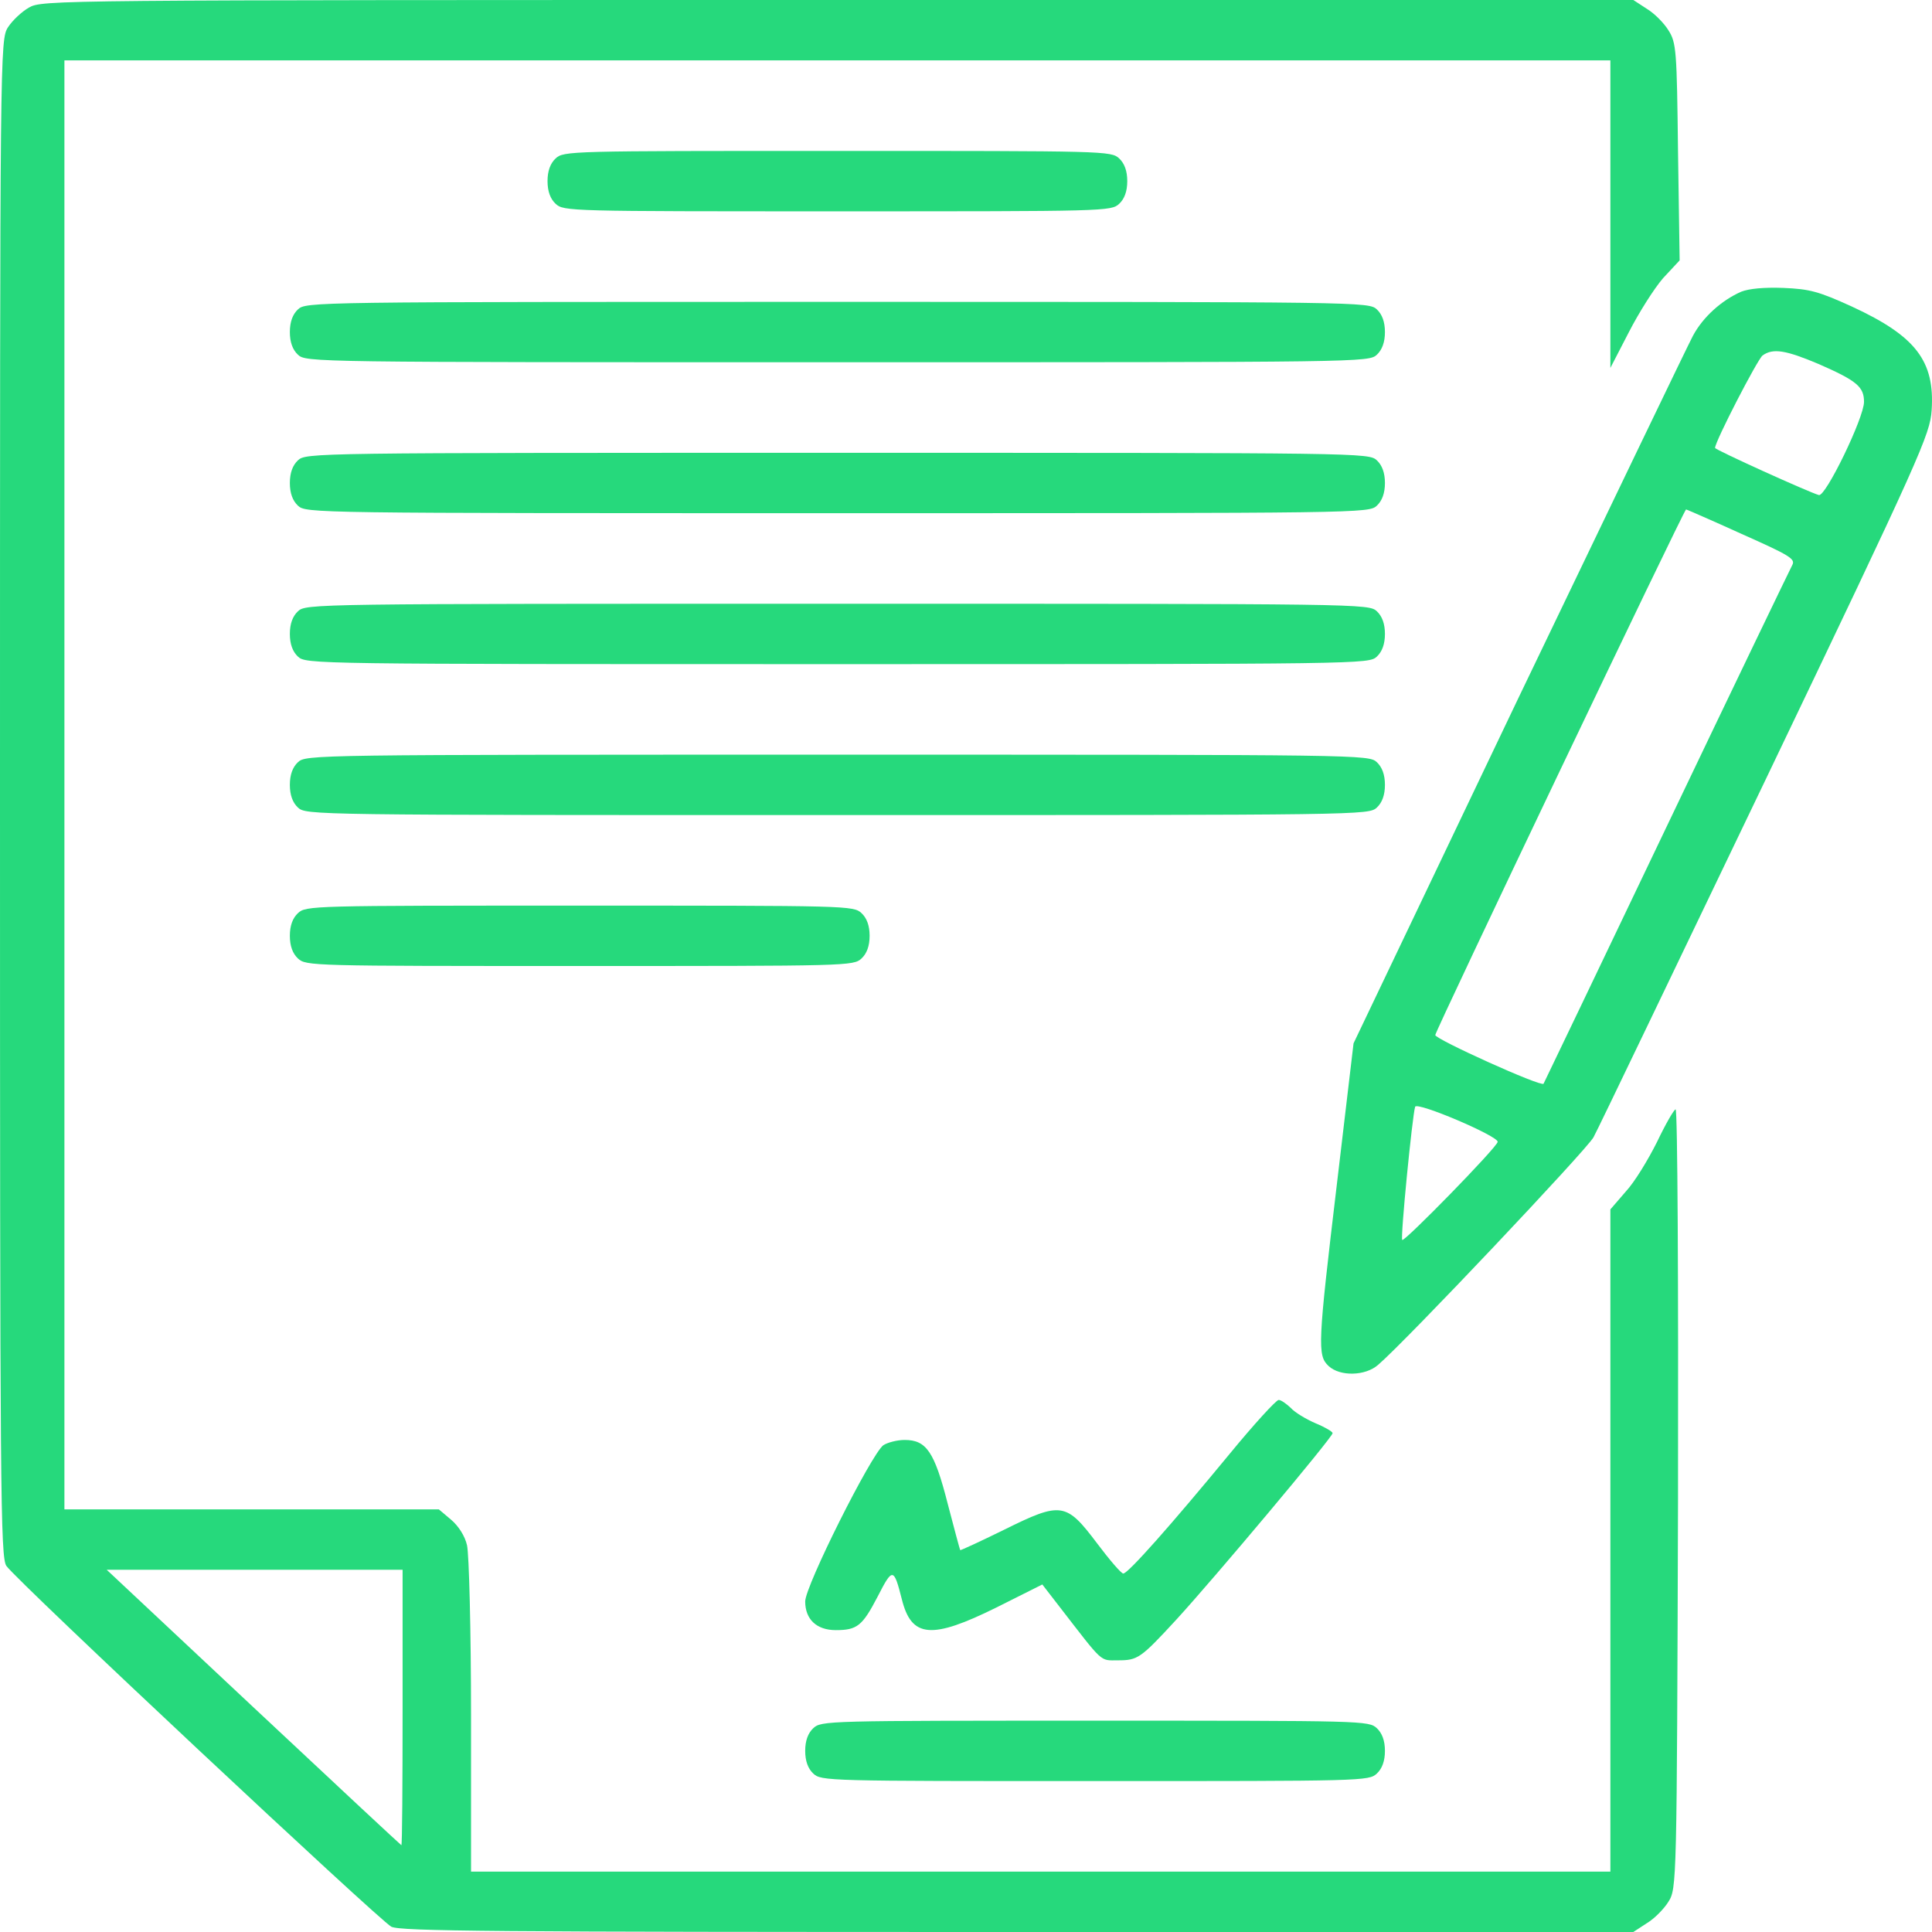
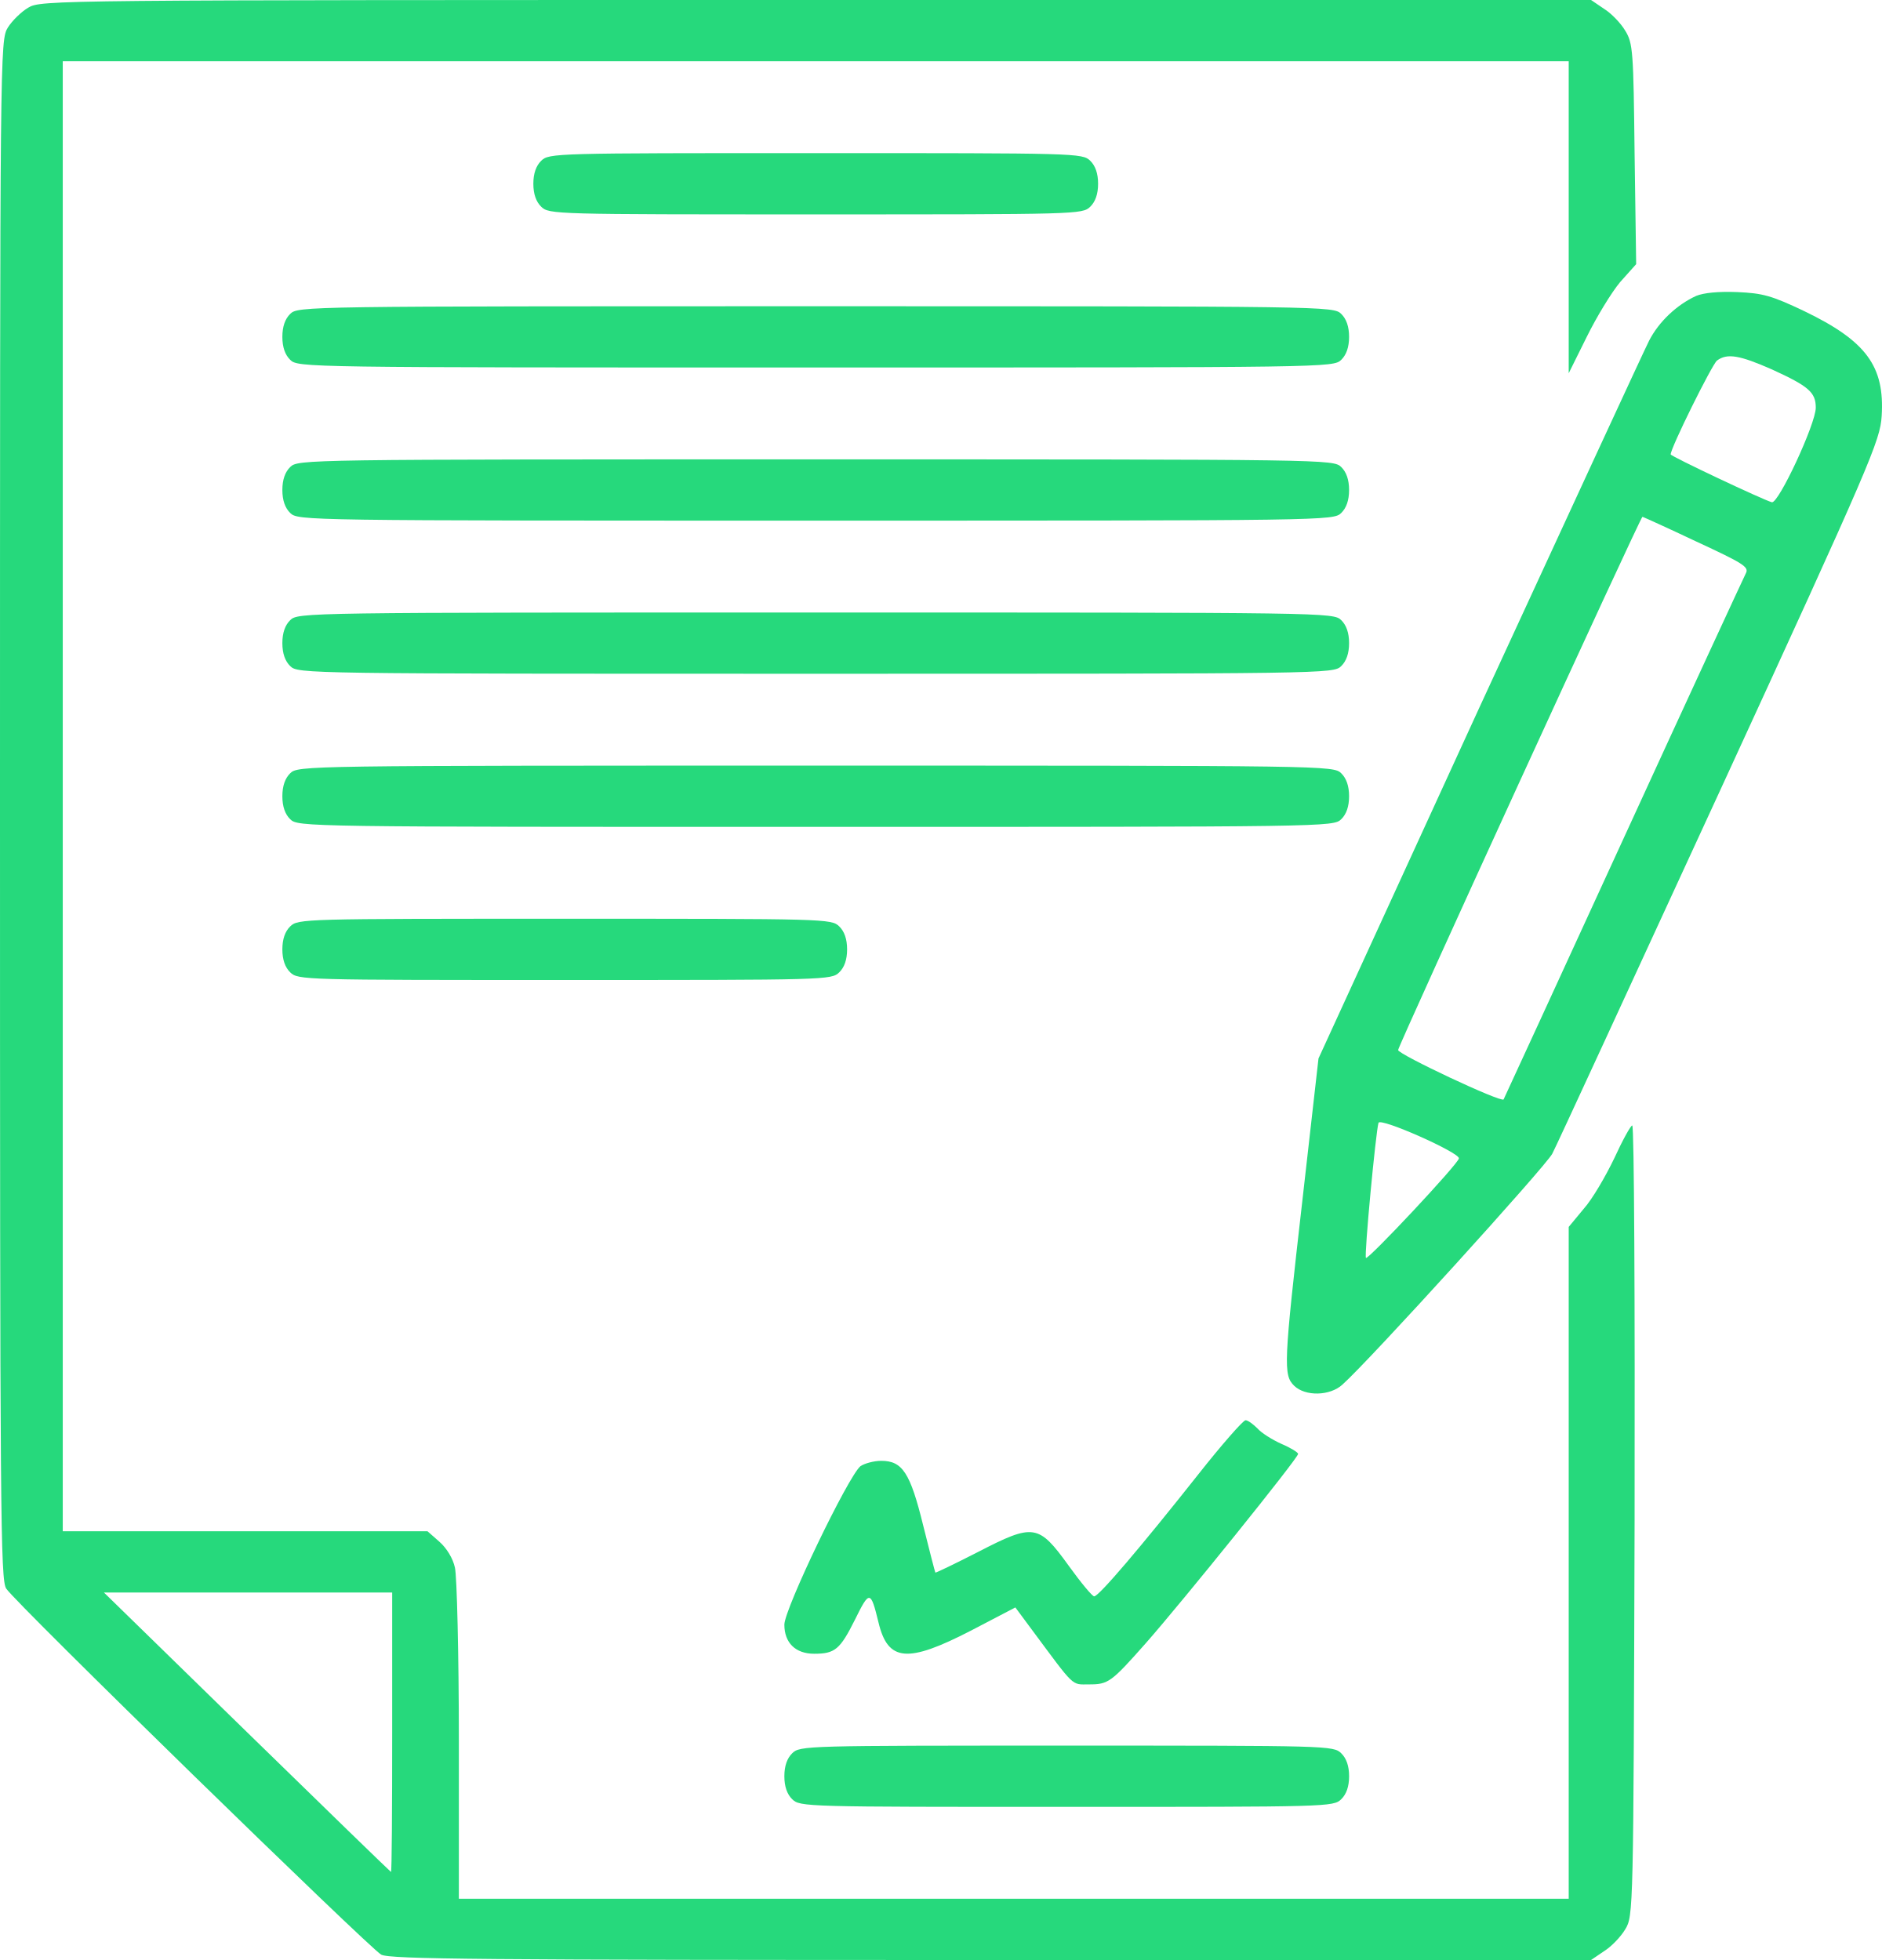
- <svg xmlns="http://www.w3.org/2000/svg" width="100" height="100" viewBox="0 0 100 100" fill="none">
-   <path d="M1.5 0.391C1.125 0.605 0.646 1.055 0.417 1.406C0 2.051 0 2.48 0 41.309C0 77.324 0.021 80.625 0.333 81.055C0.896 81.856 19.651 99.414 20.255 99.727C20.734 99.961 25.402 100 52.679 100H84.541L85.229 99.551C85.625 99.316 86.125 98.809 86.354 98.438C86.792 97.754 86.792 97.539 86.854 77.578C86.875 66.504 86.833 57.422 86.729 57.422C86.646 57.422 86.208 58.184 85.77 59.102C85.312 60.02 84.604 61.191 84.145 61.68L83.353 62.598V79.727V96.875H53.867H24.381V88.809C24.381 84.394 24.277 80.41 24.172 79.981C24.068 79.512 23.735 78.984 23.339 78.652L22.714 78.125H13.024H3.334V40.625V3.125H43.344H83.353V11.074V19.043L84.312 17.188C84.833 16.172 85.625 14.922 86.083 14.395L86.938 13.477L86.854 7.852C86.792 2.617 86.771 2.207 86.354 1.562C86.125 1.191 85.625 0.684 85.229 0.449L84.541 0H43.364C2.646 0 2.188 0 1.5 0.391ZM20.838 88.379C20.838 92.305 20.817 95.508 20.776 95.508C20.755 95.508 17.317 92.305 13.128 88.379L5.522 81.25H13.191H20.838V88.379Z" fill="#26D97C" />
-   <path d="M28.757 8.203C28.486 8.457 28.34 8.848 28.34 9.375C28.34 9.902 28.486 10.293 28.757 10.547C29.174 10.938 29.445 10.938 43.344 10.938C57.243 10.938 57.514 10.938 57.931 10.547C58.202 10.293 58.347 9.902 58.347 9.375C58.347 8.848 58.202 8.457 57.931 8.203C57.514 7.812 57.243 7.812 43.344 7.812C29.445 7.812 29.174 7.812 28.757 8.203Z" fill="#26D97C" />
-   <path d="M90.126 15.098C89.105 15.547 88.146 16.407 87.625 17.383C87.354 17.891 83.291 26.348 78.581 36.153L70.059 54.004L69.204 61.231C68.204 69.61 68.183 70.157 68.767 70.704C69.35 71.251 70.663 71.231 71.33 70.645C72.788 69.395 82.124 59.512 82.478 58.868C82.707 58.458 86.708 50.098 91.397 40.333C99.441 23.536 99.899 22.481 99.982 21.231C100.149 18.692 99.17 17.403 95.877 15.879C94.127 15.079 93.668 14.961 92.314 14.903C91.293 14.864 90.522 14.942 90.126 15.098ZM94.148 18.848C96.106 19.707 96.481 20.02 96.481 20.801C96.481 21.622 94.502 25.704 94.148 25.625C93.689 25.508 88.771 23.282 88.771 23.184C88.771 22.852 90.959 18.614 91.23 18.399C91.772 18.008 92.439 18.125 94.148 18.848ZM90.147 27.637C92.606 28.731 92.939 28.926 92.772 29.239C92.668 29.434 89.73 35.528 86.271 42.774C82.812 50.02 79.936 56.016 79.894 56.094C79.769 56.27 74.289 53.789 74.289 53.575C74.289 53.36 87.167 26.368 87.271 26.368C87.292 26.368 88.605 26.934 90.147 27.637ZM77.519 59.102C77.498 59.376 72.684 64.297 72.58 64.18C72.476 64.082 73.101 57.754 73.247 57.286C73.351 57.012 77.56 58.809 77.519 59.102Z" fill="#26D97C" />
-   <path d="M15.42 16.016C15.149 16.27 15.003 16.66 15.003 17.188C15.003 17.715 15.149 18.105 15.42 18.359C15.837 18.75 16.108 18.75 43.343 18.75C70.579 18.75 70.85 18.75 71.267 18.359C71.538 18.105 71.684 17.715 71.684 17.188C71.684 16.66 71.538 16.27 71.267 16.016C70.85 15.625 70.579 15.625 43.343 15.625C16.108 15.625 15.837 15.625 15.42 16.016Z" fill="#26D97C" />
-   <path d="M15.42 23.828C15.149 24.082 15.003 24.473 15.003 25C15.003 25.527 15.149 25.918 15.42 26.172C15.837 26.562 16.108 26.562 43.343 26.562C70.579 26.562 70.85 26.562 71.267 26.172C71.538 25.918 71.684 25.527 71.684 25C71.684 24.473 71.538 24.082 71.267 23.828C70.85 23.438 70.579 23.438 43.343 23.438C16.108 23.438 15.837 23.438 15.42 23.828Z" fill="#26D97C" />
-   <path d="M15.42 31.641C15.149 31.895 15.003 32.285 15.003 32.812C15.003 33.34 15.149 33.73 15.42 33.984C15.837 34.375 16.108 34.375 43.343 34.375C70.579 34.375 70.85 34.375 71.267 33.984C71.538 33.73 71.684 33.34 71.684 32.812C71.684 32.285 71.538 31.895 71.267 31.641C70.85 31.25 70.579 31.25 43.343 31.25C16.108 31.25 15.837 31.25 15.42 31.641Z" fill="#26D97C" />
-   <path d="M15.42 39.453C15.149 39.707 15.003 40.098 15.003 40.625C15.003 41.152 15.149 41.543 15.42 41.797C15.837 42.188 16.108 42.188 43.343 42.188C70.579 42.188 70.85 42.188 71.267 41.797C71.538 41.543 71.684 41.152 71.684 40.625C71.684 40.098 71.538 39.707 71.267 39.453C70.85 39.062 70.579 39.062 43.343 39.062C16.108 39.062 15.837 39.062 15.42 39.453Z" fill="#26D97C" />
-   <path d="M15.42 47.266C15.149 47.52 15.003 47.91 15.003 48.438C15.003 48.965 15.149 49.355 15.42 49.609C15.837 50 16.108 50 30.007 50C43.906 50 44.177 50 44.594 49.609C44.865 49.355 45.011 48.965 45.011 48.438C45.011 47.91 44.865 47.52 44.594 47.266C44.177 46.875 43.906 46.875 30.007 46.875C16.108 46.875 15.837 46.875 15.42 47.266Z" fill="#26D97C" />
-   <path d="M63.661 75.235C60.619 78.926 58.389 81.446 58.139 81.446C58.035 81.446 57.431 80.743 56.785 79.883C55.18 77.754 54.93 77.715 51.971 79.18C50.741 79.785 49.72 80.254 49.7 80.235C49.679 80.196 49.387 79.121 49.053 77.832C48.366 75.137 47.949 74.532 46.824 74.532C46.428 74.532 45.928 74.668 45.719 74.805C45.073 75.313 41.677 82.09 41.677 82.891C41.677 83.809 42.26 84.375 43.261 84.375C44.365 84.375 44.636 84.16 45.428 82.637C46.199 81.133 46.261 81.133 46.678 82.774C47.178 84.785 48.22 84.864 51.575 83.203L53.95 82.012L54.826 83.145C57.139 86.133 56.91 85.938 57.868 85.938C58.889 85.938 59.035 85.84 60.89 83.828C62.807 81.739 68.975 74.395 68.975 74.18C68.975 74.102 68.579 73.868 68.1 73.672C67.6 73.457 67.016 73.106 66.808 72.871C66.579 72.657 66.308 72.461 66.183 72.461C66.058 72.461 64.912 73.711 63.661 75.235Z" fill="#26D97C" />
-   <path d="M42.093 89.453C41.823 89.707 41.677 90.098 41.677 90.625C41.677 91.152 41.823 91.543 42.093 91.797C42.51 92.188 42.781 92.188 56.68 92.188C70.579 92.188 70.85 92.188 71.267 91.797C71.538 91.543 71.684 91.152 71.684 90.625C71.684 90.098 71.538 89.707 71.267 89.453C70.85 89.062 70.579 89.062 56.68 89.062C42.781 89.062 42.51 89.062 42.093 89.453Z" fill="#26D97C" />
+ <svg xmlns="http://www.w3.org/2000/svg" width="96" height="100" viewBox="0 0 96 100" fill="none">
+   <path d="M1.44 0.391C1.08 0.605 0.62 1.055 0.4 1.406C0 2.051 0 2.48 0 41.309C0 77.324 0.02 80.625 0.32 81.055C0.86 81.856 18.864 99.414 19.445 99.727C19.905 99.961 24.386 100 50.572 100H81.159L81.82 99.551C82.2 99.316 82.68 98.809 82.9 98.438C83.32 97.754 83.32 97.539 83.38 77.578C83.4 66.504 83.36 57.422 83.26 57.422C83.18 57.422 82.76 58.184 82.34 59.102C81.9 60.02 81.219 61.191 80.779 61.68L80.019 62.598V79.727V96.875H51.712H23.406V88.809C23.406 84.394 23.306 80.41 23.206 79.981C23.105 79.512 22.785 78.984 22.405 78.652L21.805 78.125H12.503H3.201V40.625V3.125H41.61H80.019V11.074V19.043L80.939 17.188C81.439 16.172 82.2 14.922 82.64 14.395L83.46 13.477L83.38 7.852C83.32 2.617 83.3 2.207 82.9 1.562C82.68 1.191 82.2 0.684 81.82 0.449L81.159 0H41.63C2.541 0 2.1 0 1.44 0.391ZM20.005 88.379C20.005 92.305 19.985 95.508 19.945 95.508C19.925 95.508 16.624 92.305 12.603 88.379L5.301 81.25H12.663H20.005V88.379Z" fill="#26D97C" />
+   <path d="M27.607 8.203C27.347 8.457 27.206 8.848 27.206 9.375C27.206 9.902 27.347 10.293 27.607 10.547C28.007 10.938 28.267 10.938 41.61 10.938C54.953 10.938 55.213 10.938 55.613 10.547C55.873 10.293 56.013 9.902 56.013 9.375C56.013 8.848 55.873 8.457 55.613 8.203C55.213 7.812 54.953 7.812 41.61 7.812C28.267 7.812 28.007 7.812 27.607 8.203Z" fill="#26D97C" />
+   <path d="M86.521 15.097C85.54 15.546 84.62 16.406 84.12 17.382C83.86 17.89 79.959 26.347 75.438 36.152L67.256 54.003L66.436 61.23C65.476 69.609 65.456 70.156 66.016 70.703C66.576 71.249 67.836 71.23 68.476 70.644C69.877 69.394 78.839 59.511 79.179 58.867C79.399 58.456 83.24 50.097 87.741 40.331C95.463 23.535 95.903 22.48 95.983 21.23C96.143 18.691 95.203 17.402 92.042 15.878C90.362 15.078 89.921 14.96 88.621 14.902C87.641 14.863 86.901 14.941 86.521 15.097ZM90.382 18.847C92.262 19.706 92.622 20.019 92.622 20.8C92.622 21.621 90.722 25.703 90.382 25.625C89.941 25.507 85.22 23.281 85.22 23.183C85.22 22.851 87.321 18.613 87.581 18.398C88.101 18.007 88.741 18.125 90.382 18.847ZM86.541 27.636C88.901 28.73 89.221 28.925 89.061 29.238C88.961 29.433 86.141 35.527 82.82 42.773C79.499 50.019 76.738 56.015 76.698 56.093C76.578 56.269 71.317 53.789 71.317 53.574C71.317 53.359 83.68 26.367 83.78 26.367C83.8 26.367 85.06 26.933 86.541 27.636ZM74.418 59.101C74.398 59.374 69.777 64.296 69.677 64.179C69.577 64.082 70.177 57.753 70.317 57.285C70.417 57.011 74.458 58.808 74.418 59.101Z" fill="#26D97C" />
+   <path d="M14.803 16.016C14.543 16.27 14.403 16.66 14.403 17.188C14.403 17.715 14.543 18.105 14.803 18.359C15.204 18.75 15.464 18.75 41.61 18.75C67.756 18.75 68.016 18.75 68.416 18.359C68.676 18.105 68.816 17.715 68.816 17.188C68.816 16.66 68.676 16.27 68.416 16.016C68.016 15.625 67.756 15.625 41.61 15.625C15.464 15.625 15.204 15.625 14.803 16.016Z" fill="#26D97C" />
+   <path d="M14.803 23.828C14.543 24.082 14.403 24.473 14.403 25C14.403 25.527 14.543 25.918 14.803 26.172C15.204 26.562 15.464 26.562 41.61 26.562C67.756 26.562 68.016 26.562 68.416 26.172C68.676 25.918 68.816 25.527 68.816 25C68.816 24.473 68.676 24.082 68.416 23.828C68.016 23.438 67.756 23.438 41.61 23.438C15.464 23.438 15.204 23.438 14.803 23.828Z" fill="#26D97C" />
+   <path d="M14.803 31.641C14.543 31.895 14.403 32.285 14.403 32.812C14.403 33.34 14.543 33.73 14.803 33.984C15.204 34.375 15.464 34.375 41.61 34.375C67.756 34.375 68.016 34.375 68.416 33.984C68.676 33.73 68.816 33.34 68.816 32.812C68.816 32.285 68.676 31.895 68.416 31.641C68.016 31.25 67.756 31.25 41.61 31.25C15.464 31.25 15.204 31.25 14.803 31.641Z" fill="#26D97C" />
+   <path d="M14.803 39.453C14.543 39.707 14.403 40.098 14.403 40.625C14.403 41.152 14.543 41.543 14.803 41.797C15.204 42.188 15.464 42.188 41.61 42.188C67.756 42.188 68.016 42.188 68.416 41.797C68.676 41.543 68.816 41.152 68.816 40.625C68.816 40.098 68.676 39.707 68.416 39.453C68.016 39.062 67.756 39.062 41.61 39.062C15.464 39.062 15.204 39.062 14.803 39.453Z" fill="#26D97C" />
+   <path d="M14.803 47.266C14.543 47.52 14.403 47.91 14.403 48.438C14.403 48.965 14.543 49.355 14.803 49.609C15.204 50 15.464 50 28.807 50C42.15 50 42.41 50 42.81 49.609C43.07 49.355 43.21 48.965 43.21 48.438C43.21 47.91 43.07 47.52 42.81 47.266C42.41 46.875 42.15 46.875 28.807 46.875C15.464 46.875 15.204 46.875 14.803 47.266Z" fill="#26D97C" />
+   <path d="M61.115 75.235C58.194 78.926 56.054 81.446 55.813 81.446C55.714 81.446 55.133 80.743 54.513 79.883C52.973 77.754 52.733 77.715 49.892 79.18C48.712 79.785 47.732 80.254 47.712 80.235C47.692 80.196 47.411 79.121 47.092 77.832C46.431 75.137 46.031 74.532 44.951 74.532C44.571 74.532 44.091 74.668 43.891 74.805C43.27 75.313 40.01 82.09 40.01 82.891C40.01 83.809 40.57 84.375 41.53 84.375C42.59 84.375 42.85 84.16 43.611 82.637C44.351 81.133 44.411 81.133 44.811 82.774C45.291 84.785 46.291 84.864 49.512 83.203L51.793 82.012L52.633 83.145C54.853 86.133 54.633 85.938 55.553 85.938C56.534 85.938 56.674 85.84 58.454 83.828C60.295 81.739 66.216 74.395 66.216 74.18C66.216 74.102 65.836 73.868 65.376 73.672C64.896 73.457 64.336 73.106 64.135 72.871C63.916 72.657 63.655 72.461 63.535 72.461C63.415 72.461 62.315 73.711 61.115 75.235Z" fill="#26D97C" />
+   <path d="M40.41 89.453C40.15 89.707 40.01 90.098 40.01 90.625C40.01 91.152 40.15 91.543 40.41 91.797C40.81 92.188 41.07 92.188 54.413 92.188C67.756 92.188 68.016 92.188 68.416 91.797C68.677 91.543 68.817 91.152 68.817 90.625C68.817 90.098 68.677 89.707 68.416 89.453C68.016 89.062 67.756 89.062 54.413 89.062C41.07 89.062 40.81 89.062 40.41 89.453Z" fill="#26D97C" />
</svg>
